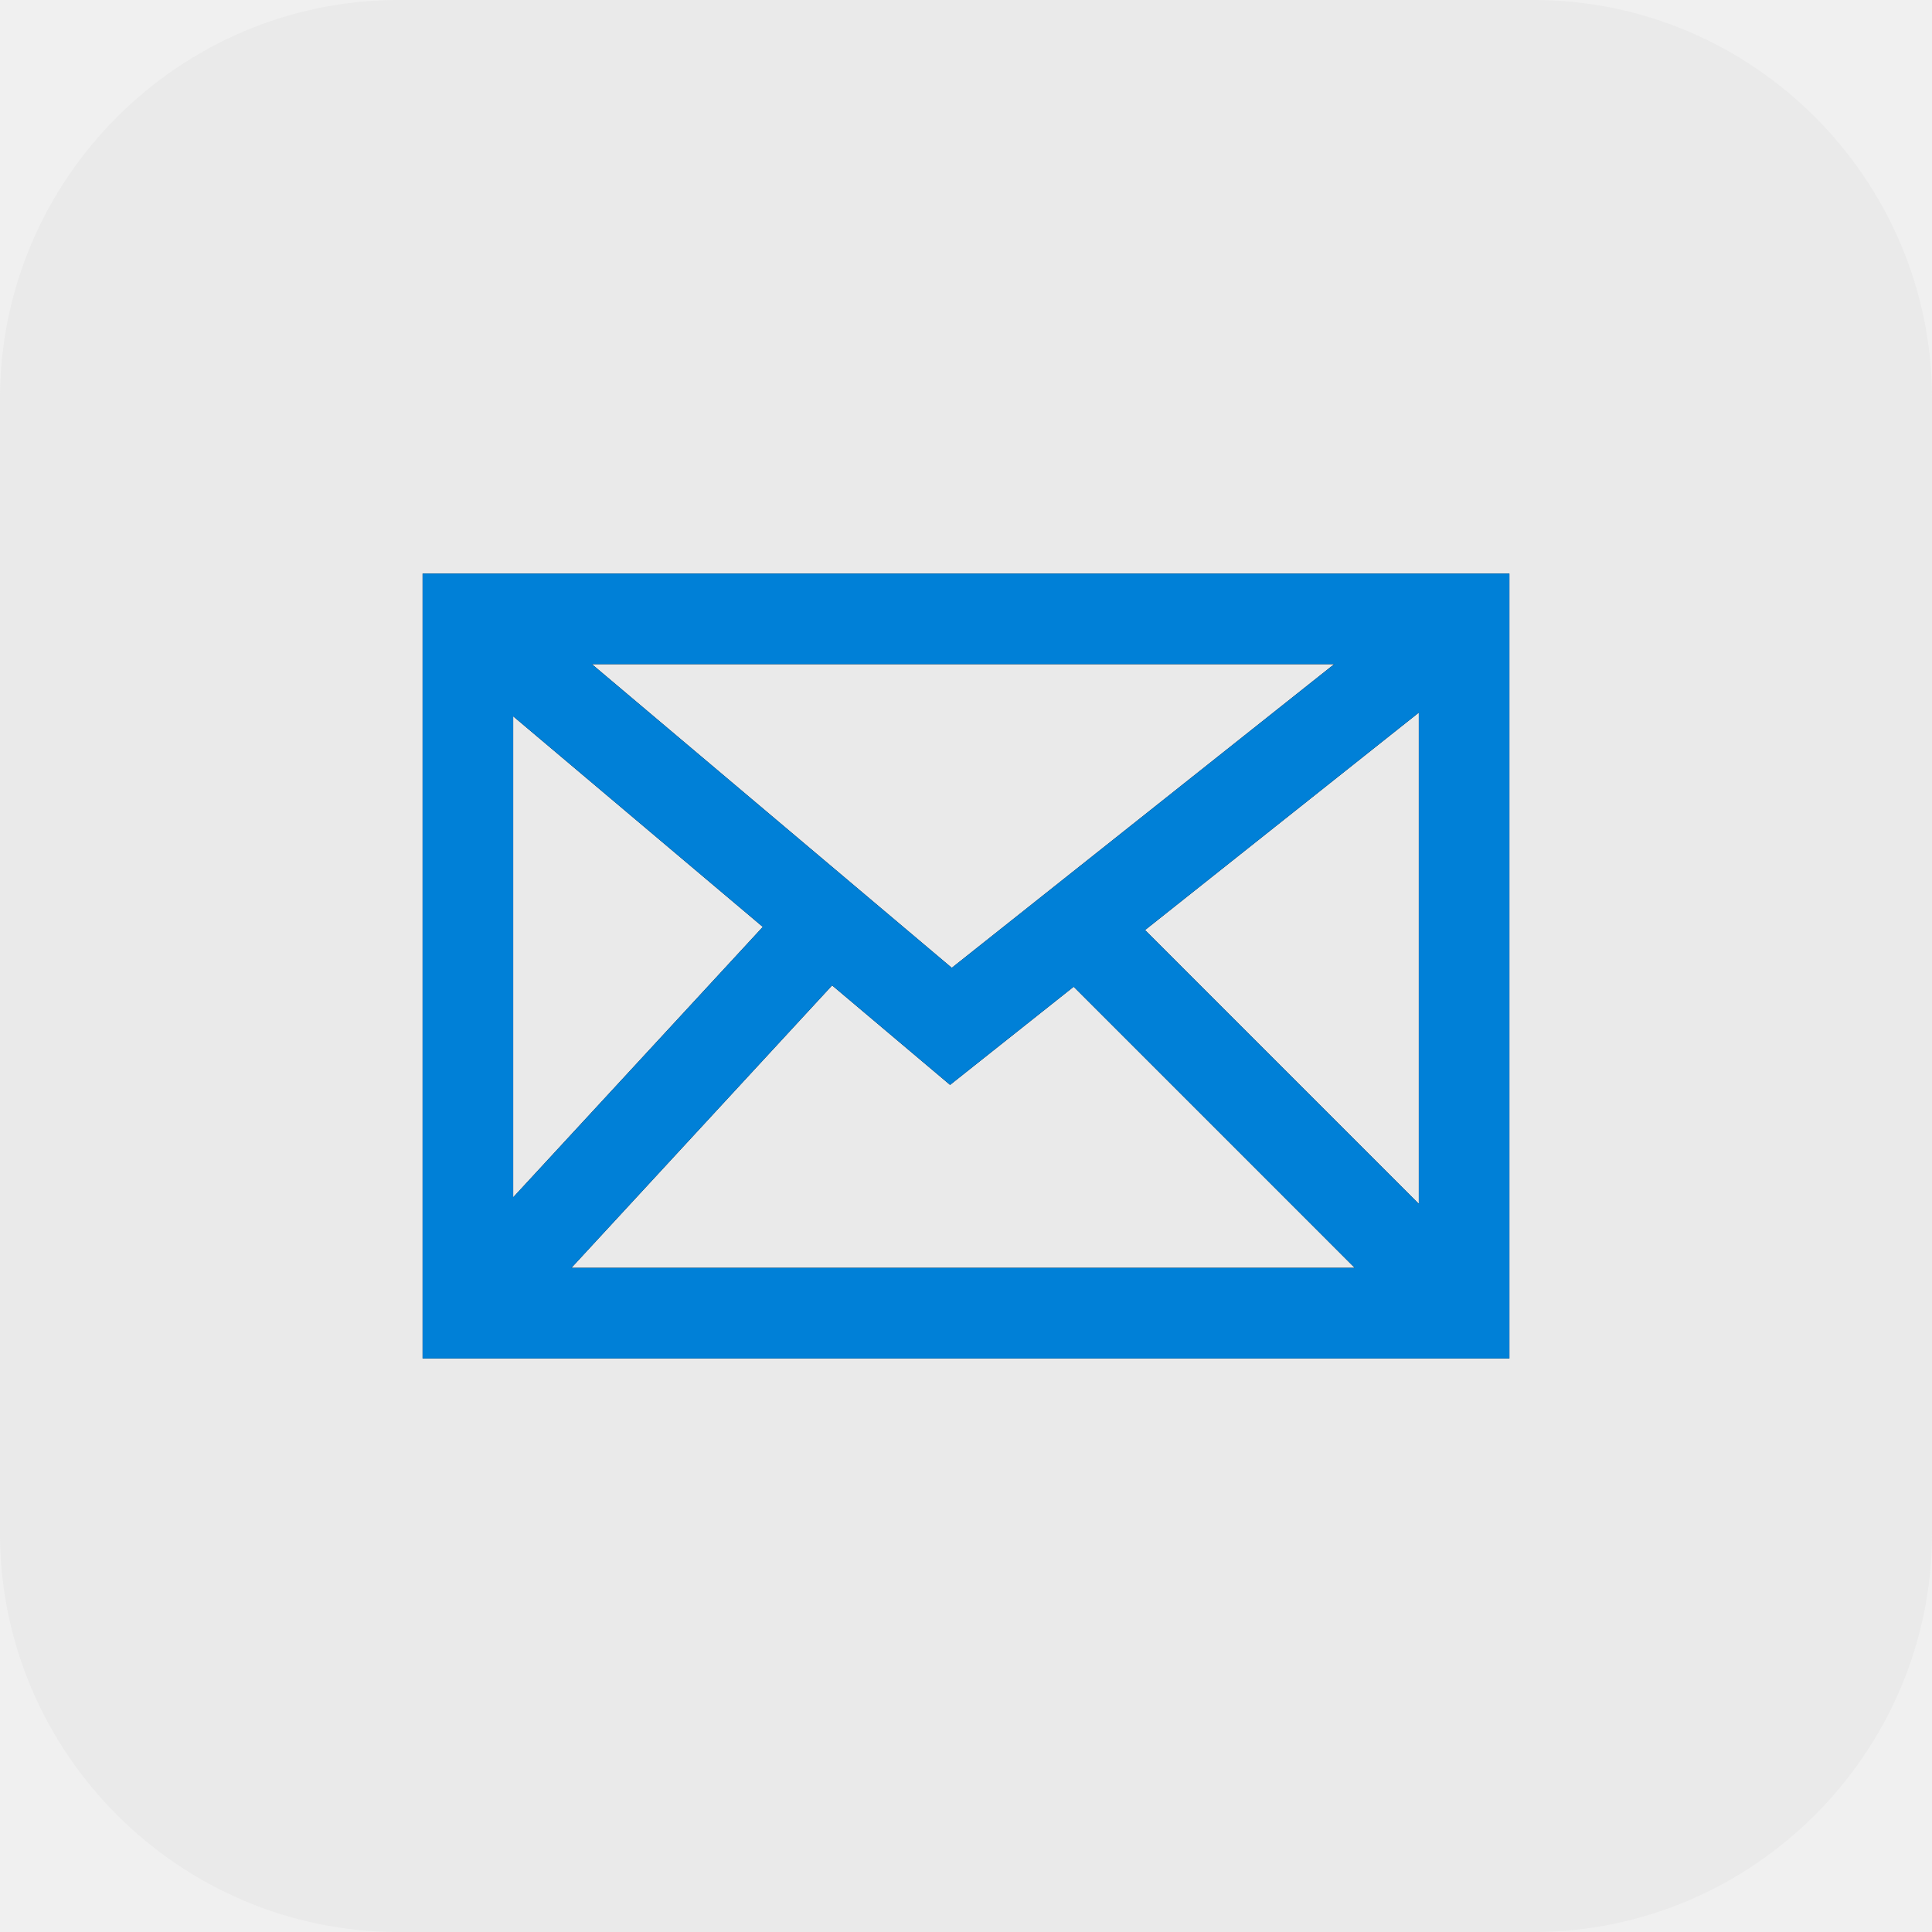
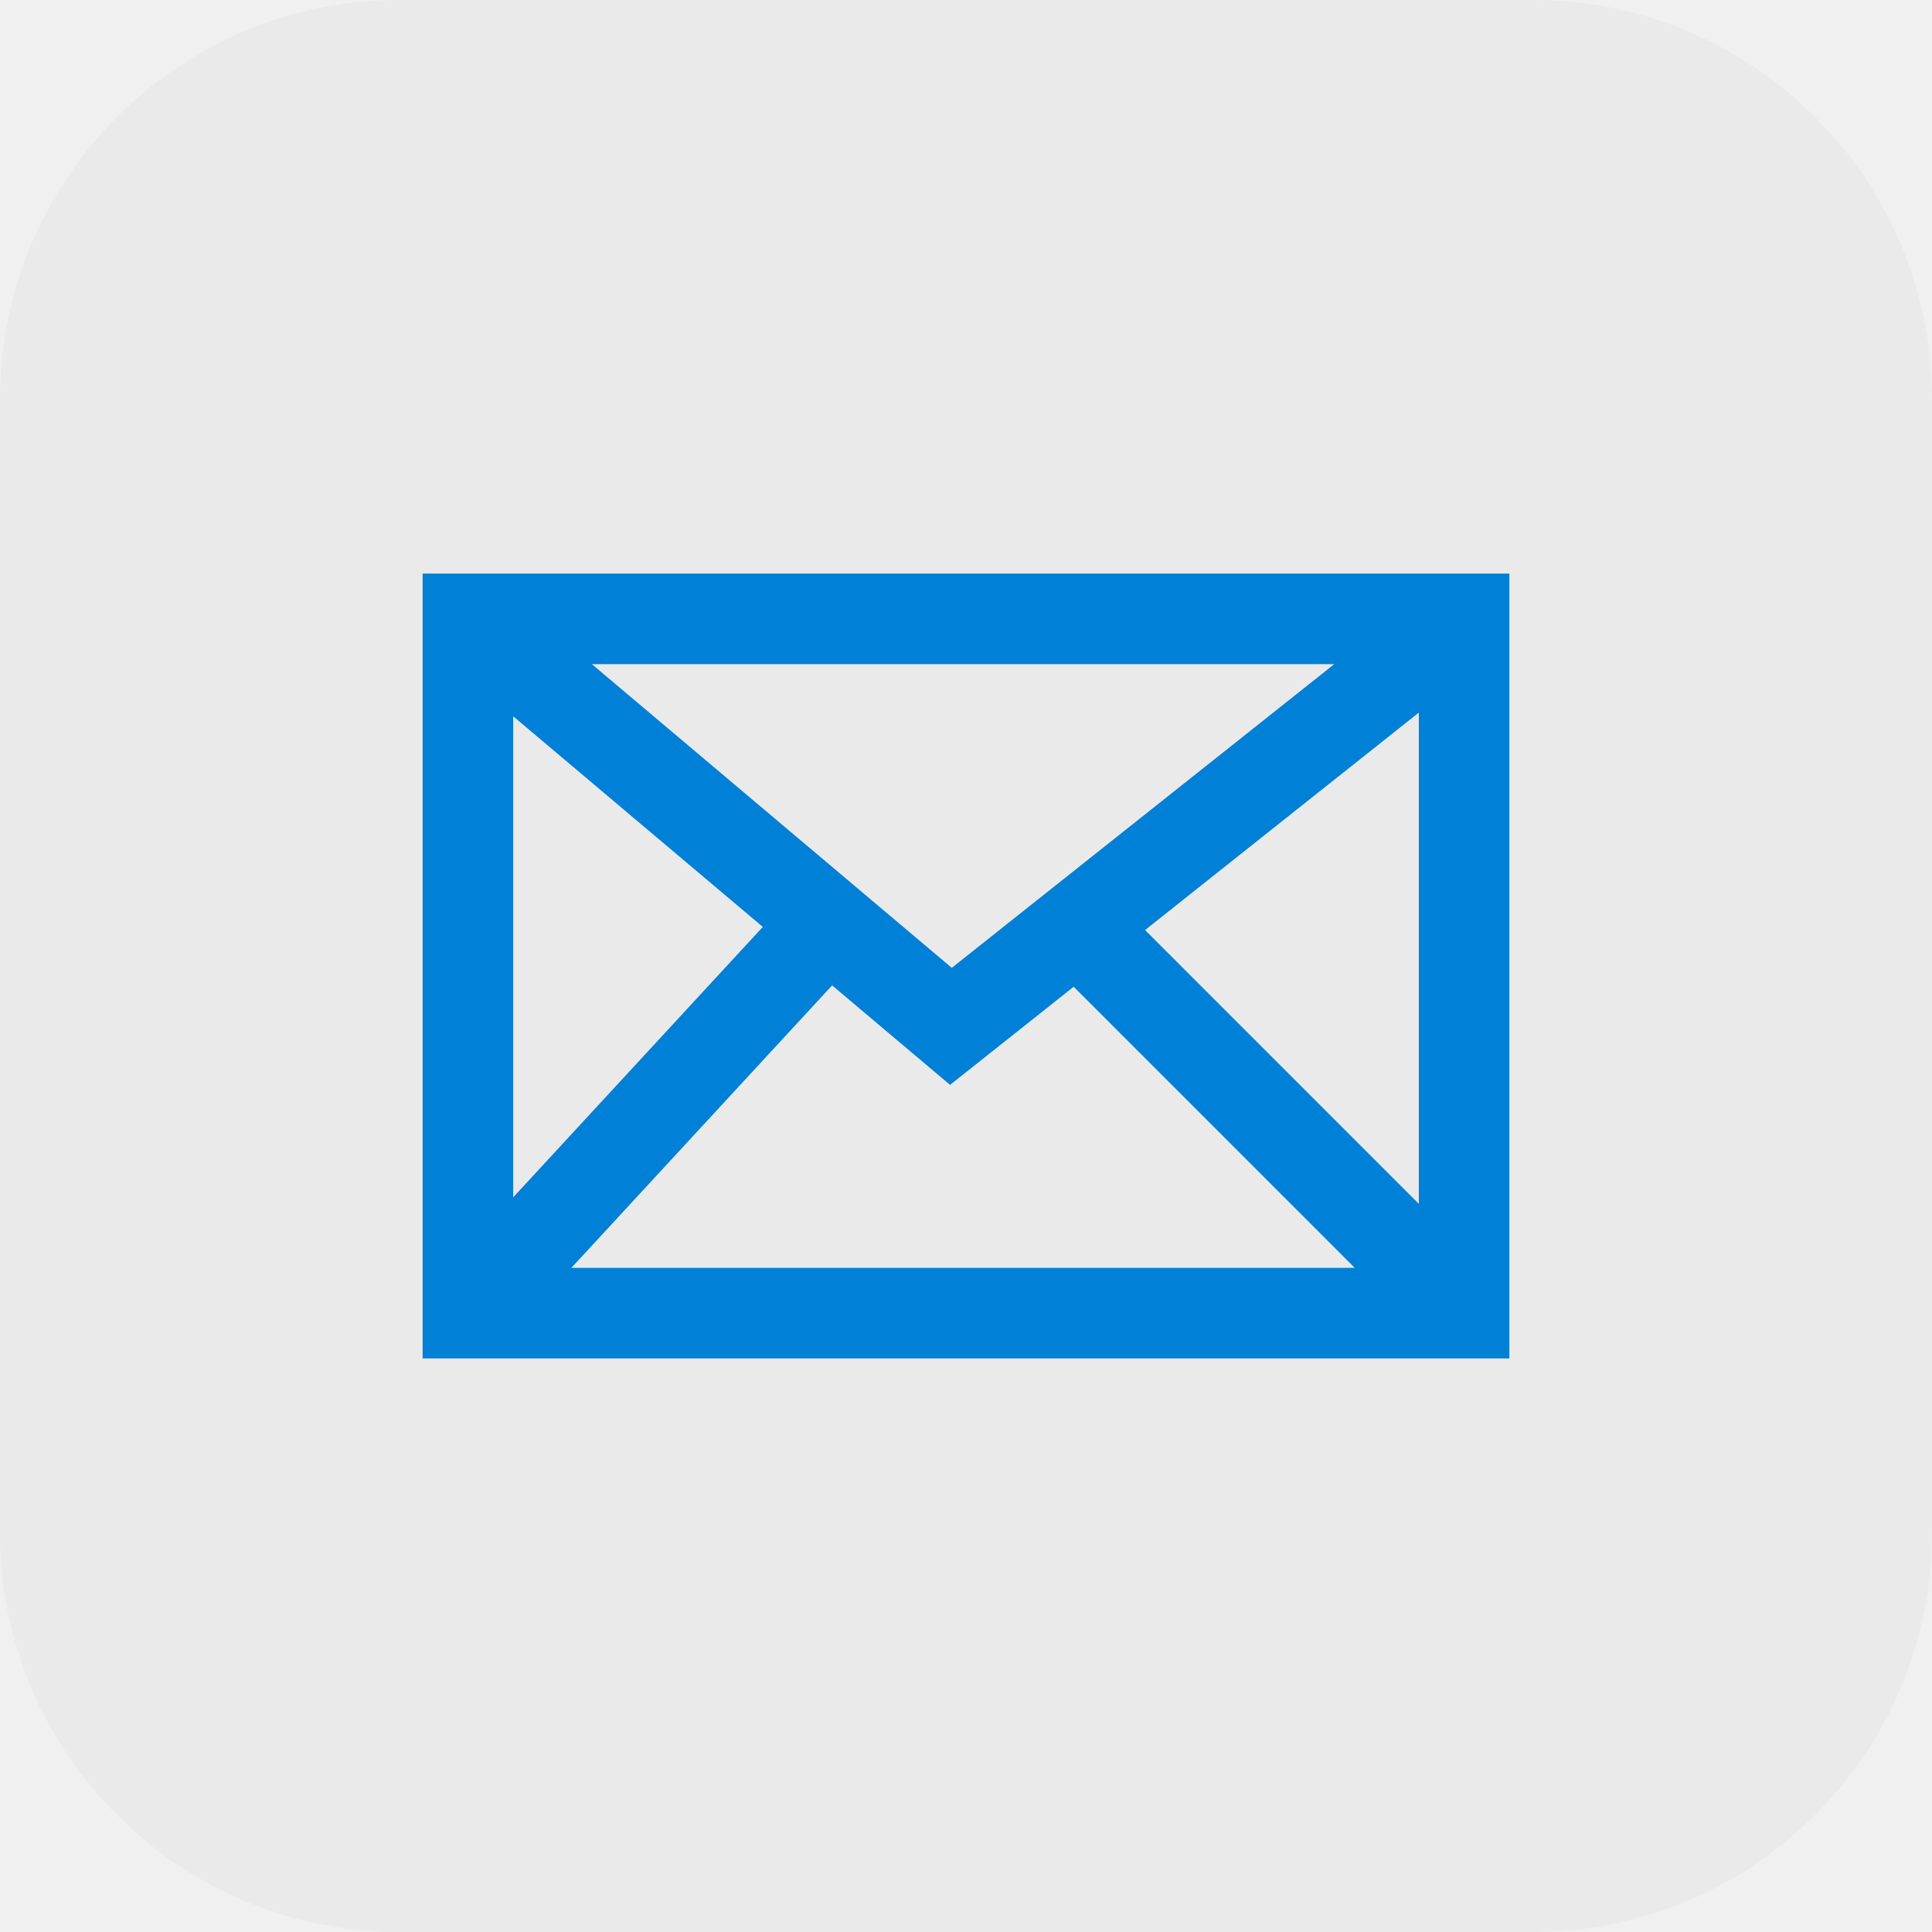
<svg xmlns="http://www.w3.org/2000/svg" xmlns:xlink="http://www.w3.org/1999/xlink" width="64px" height="64px" viewBox="0 0 64 64" version="1.1">
  <defs>
    <polygon id="path-1" points="0 32 0 0 64 0 64 32 64 64 0 64" />
    <path d="M37.931,30.809 L47,23.606 L47,39.879 L37.931,30.809 Z M27.565,32.642 L31.472,35.938 L35.567,32.687 L44.879,42 L18.927,42 L27.565,32.642 Z M25.269,30.705 L17,39.663 L17,23.728 L25.269,30.705 Z M31.529,32.061 L19.605,22 L44.2,22 L31.529,32.061 Z M14,45 L50,45 L50,19 L14,19 L14,45 Z" id="path-3" />
  </defs>
  <g id="Page-1" stroke="none" stroke-width="1" fill="none" fill-rule="evenodd">
    <g id="wd-email">
      <g>
        <g id="Group-3">
          <mask id="mask-2" fill="white">
            <use xlink:href="#path-1" />
          </mask>
          <g id="Clip-2" />
          <path d="M64,50.805 L64,13.196 C64,5.938 58.063,-0 50.805,-0 L13.195,-0 C5.937,-0 0,5.938 0,13.196 L0,50.805 C0,58.062 5.937,64 13.195,64 L50.805,64 C58.063,64 64,58.062 64,50.805" id="Fill-1" fill="#EAEAEA" mask="url(#mask-2)" />
        </g>
        <mask id="mask-4" fill="white">
          <use xlink:href="#path-3" />
        </mask>
-         <use id="Fill-4" fill="#000000" xlink:href="#path-3" />
        <g id="99.Color/State/Blue" mask="url(#mask-4)" fill="#0080D7">
          <rect id="Rectangle-19-Copy-31" x="0" y="0" width="64" height="64" />
        </g>
      </g>
    </g>
  </g>
</svg>
